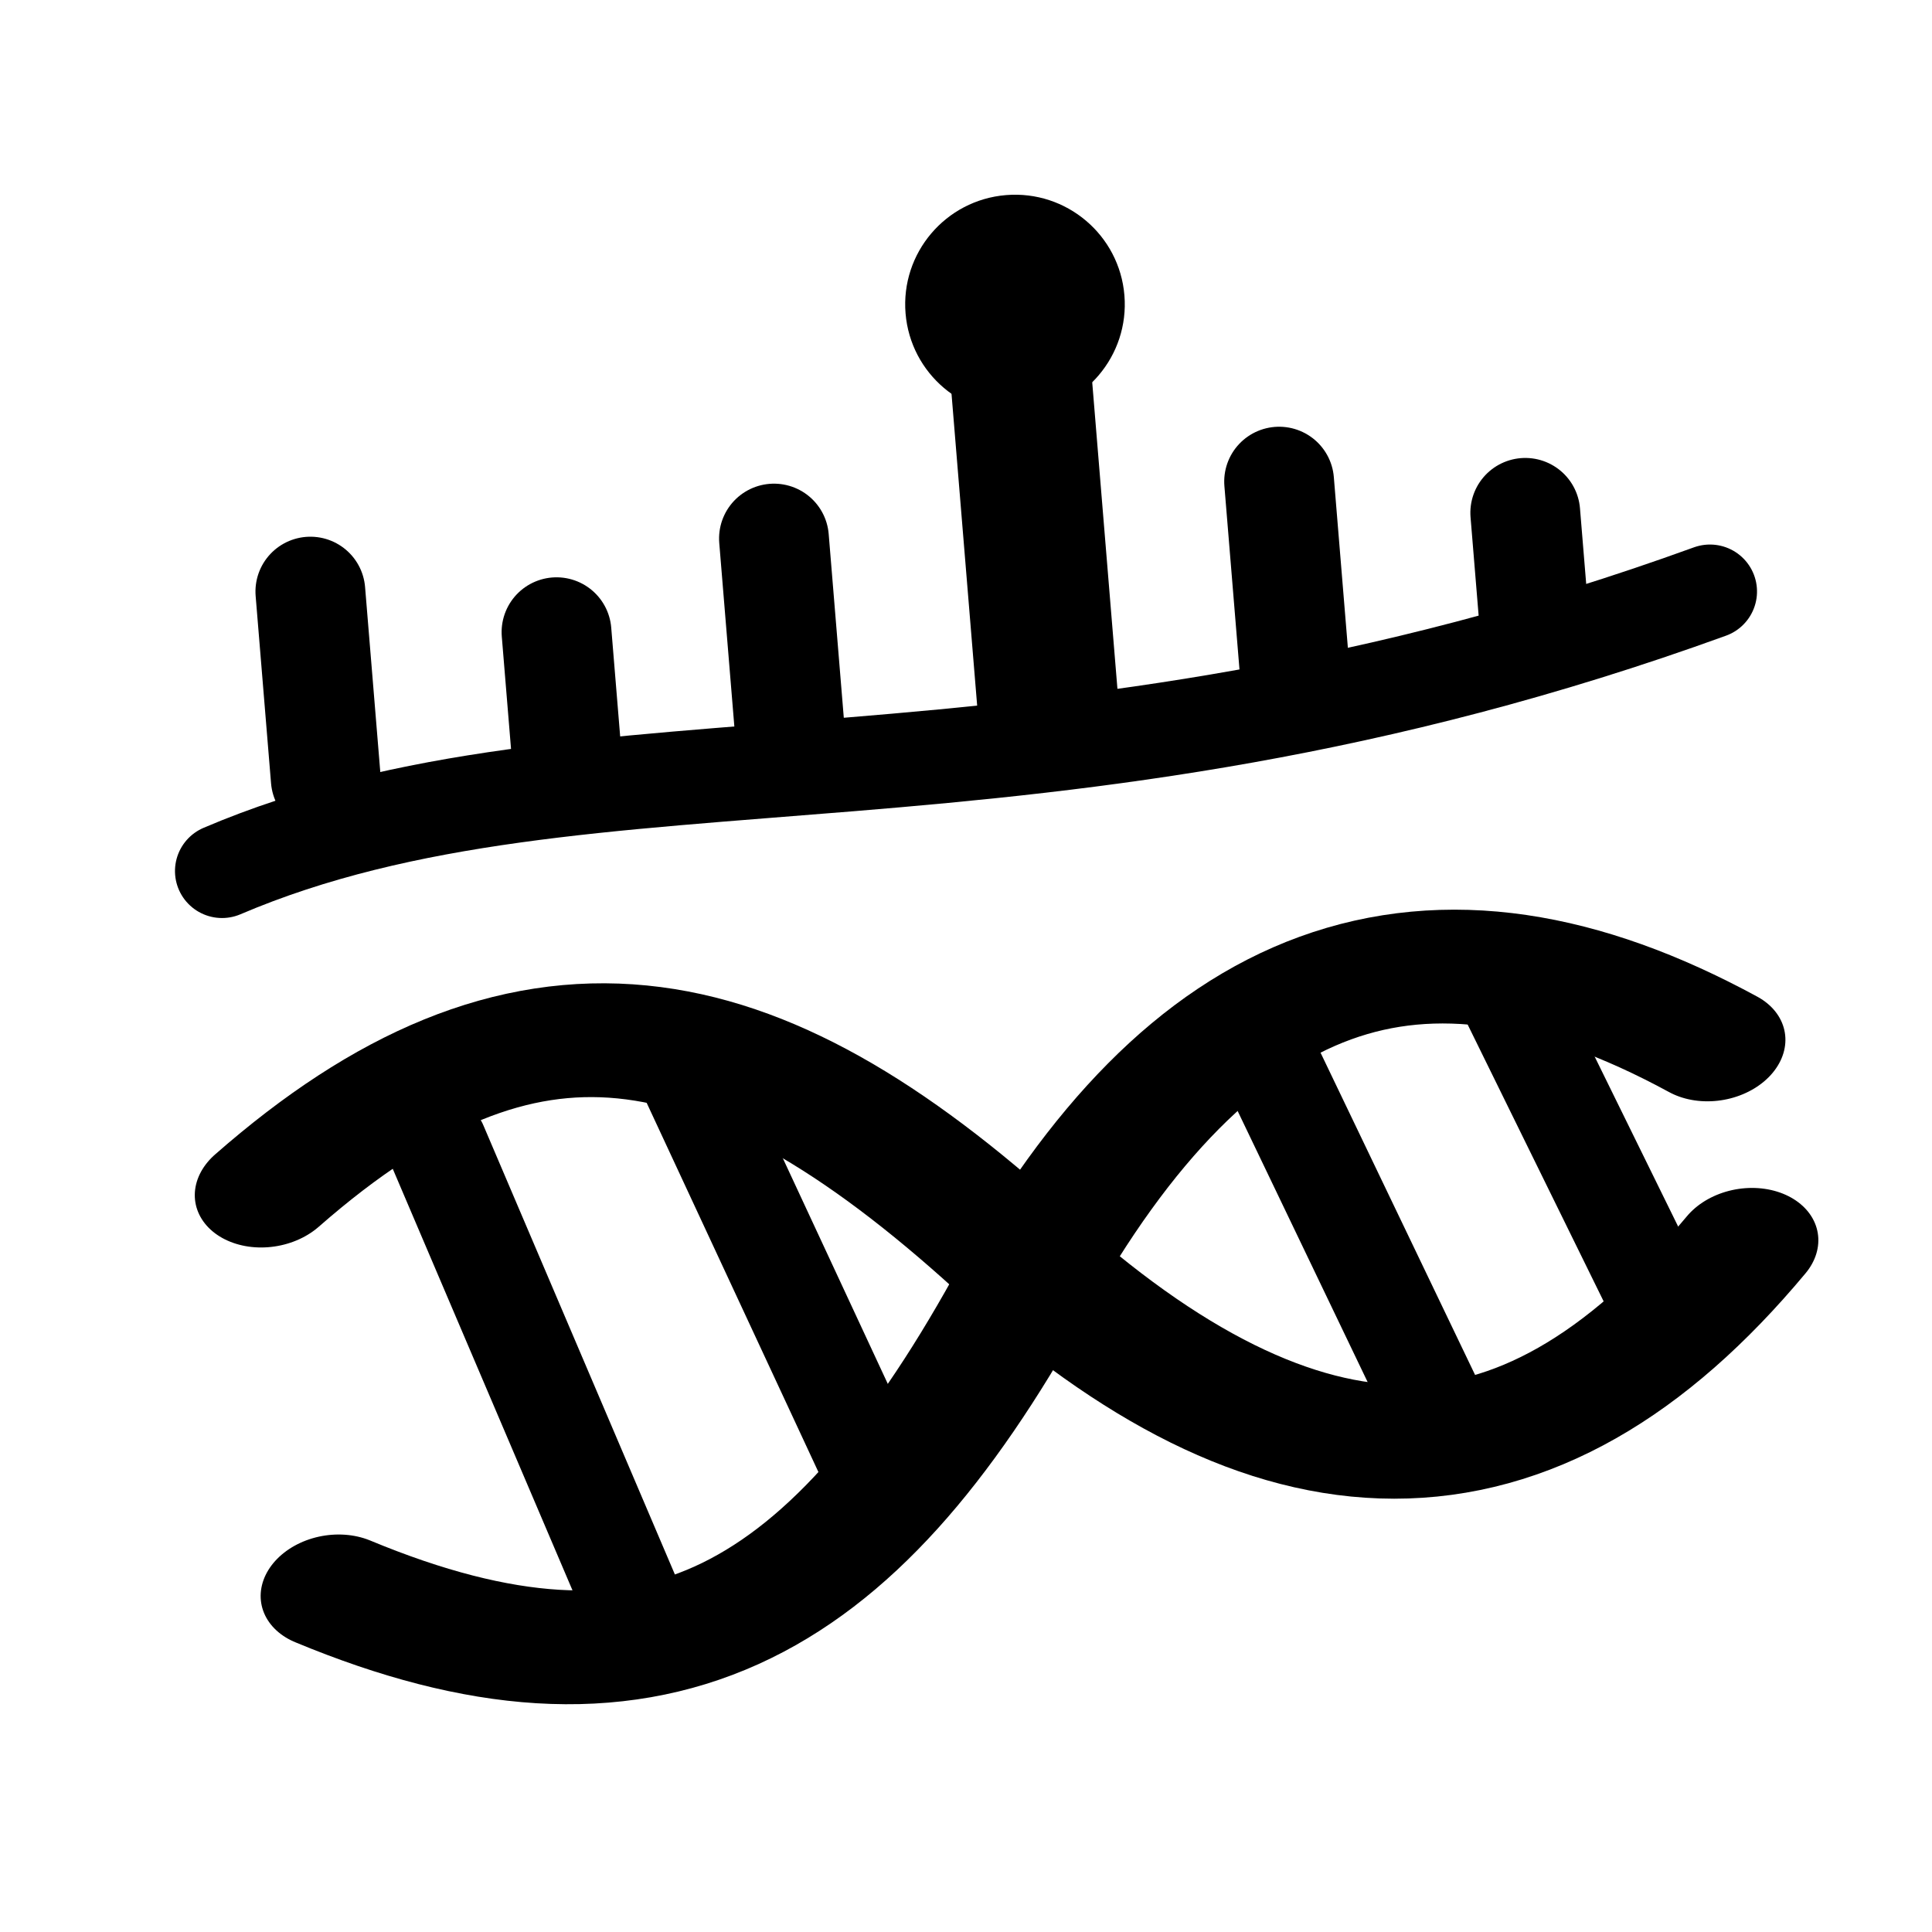
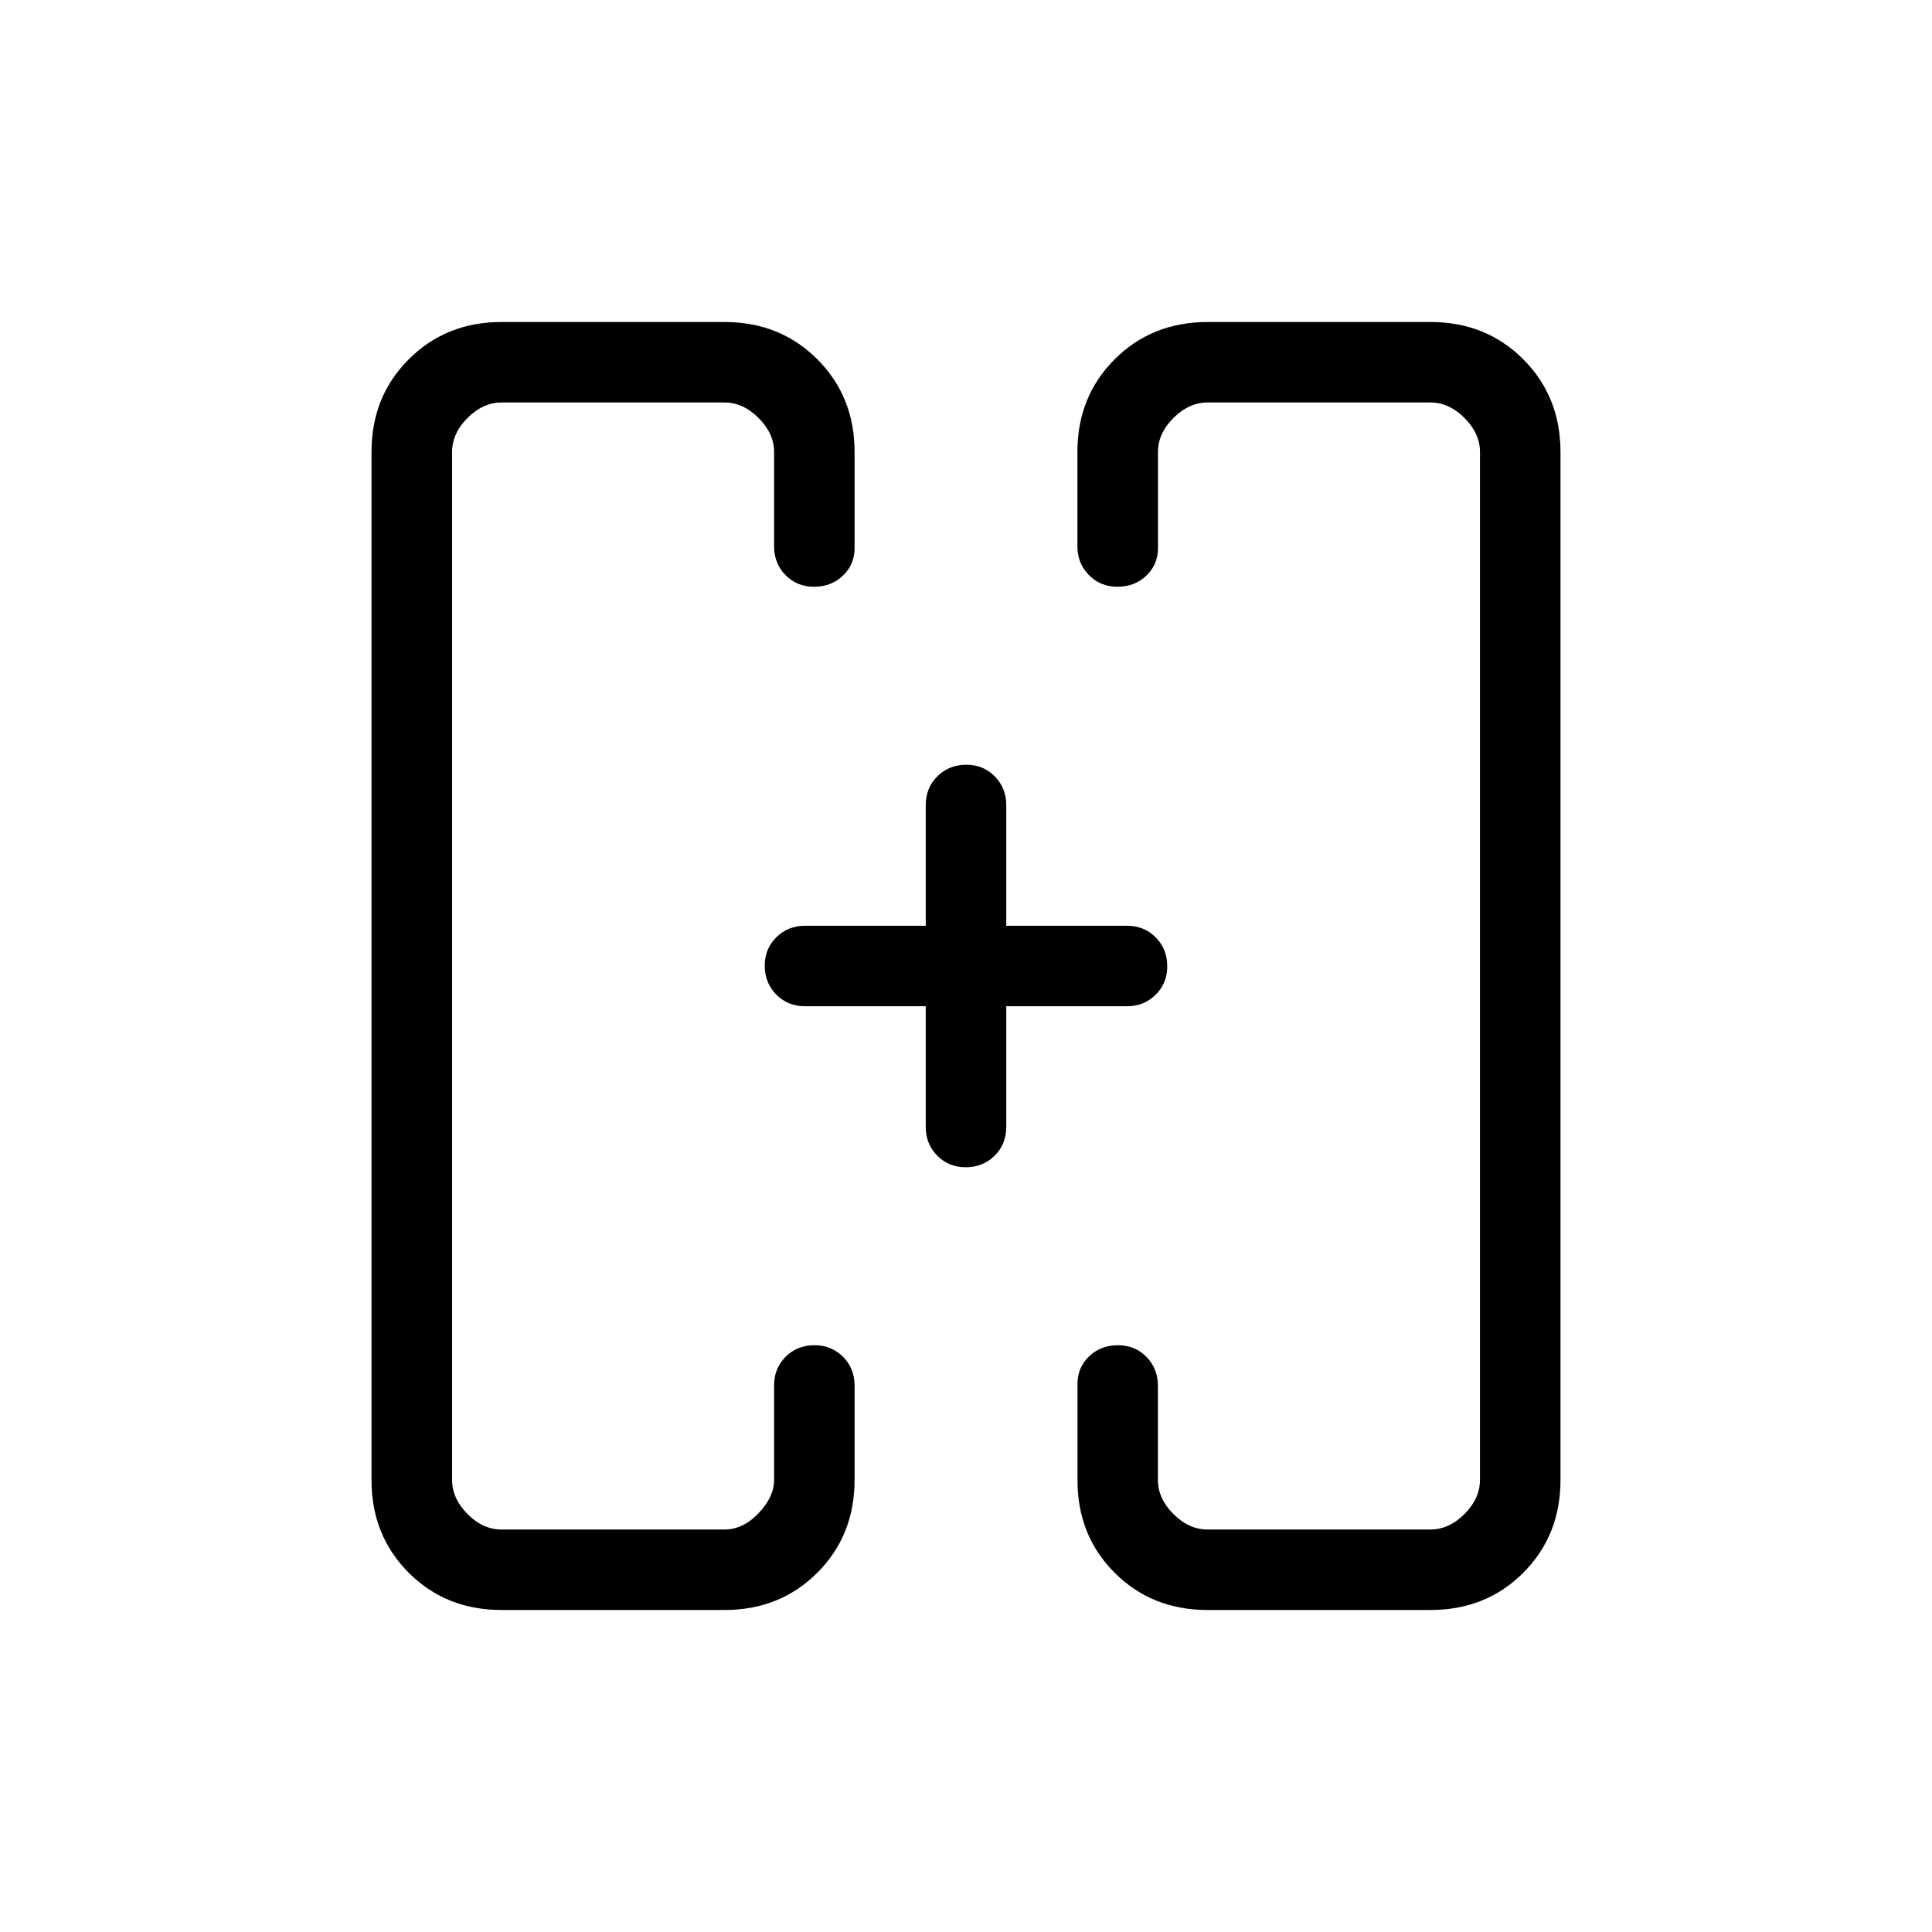
- <svg xmlns="http://www.w3.org/2000/svg" width="100%" height="100%" viewBox="0 0 72 72" style="fill-rule:evenodd;clip-rule:evenodd;stroke-linecap:round;">
-   <g transform="matrix(1.16518,-0.0958325,0.095683,1.16336,-7.81239,8.01712)">
-     <path d="M12,22C24,18 38,23 60,17" style="fill:none;fill-rule:nonzero;stroke:black;stroke-width:3px;" />
-   </g>
-   <g transform="matrix(1.16518,-0.0958325,0.095683,1.16336,-1.86023,5.50541)">
-     <path d="M18,21L18,17" style="fill:none;fill-rule:nonzero;stroke:black;stroke-width:3.5px;" />
-   </g>
-   <g transform="matrix(1.16518,-0.0958325,0.095683,1.16336,-3.95591,6.3679)">
-     <path d="M27,20L27,14" style="fill:none;fill-rule:nonzero;stroke:black;stroke-width:3.5px;" />
-   </g>
-   <g transform="matrix(1.16518,-0.0958325,0.095683,1.16336,-21.2332,8.34474)">
-     <path d="M27,20L27,14" style="fill:none;fill-rule:nonzero;stroke:black;stroke-width:3.5px;" />
-   </g>
-   <g transform="matrix(1.16518,-0.0958325,0.095683,1.16336,14.8693,4.24621)">
-     <path d="M27,20L27,14" style="fill:none;fill-rule:nonzero;stroke:black;stroke-width:3.5px;" />
-   </g>
-   <g transform="matrix(1.16518,-0.0958325,0.095683,1.16336,-6.05159,5.58118)">
-     <path d="M37,21L37,10" style="fill:none;fill-rule:nonzero;stroke:black;stroke-width:4.5px;" />
-   </g>
-   <g transform="matrix(1.16518,-0.0958325,0.095683,1.16336,-9.74756,8.18872)">
-     <path d="M56,18L56,14" style="fill:none;fill-rule:nonzero;stroke:black;stroke-width:3.5px;" />
-   </g>
-   <g transform="matrix(1.16518,-0.0958325,0.095683,1.16336,-6.24296,3.25445)">
-     <circle cx="37" cy="10" r="3.5" />
-   </g>
-   <g transform="matrix(1.06708,-0.175335,0.136362,0.829893,-6.69858,16.4218)">
-     <path d="M11,36C21,28 28,31 36,44C44,57 52,59 61,49" style="fill:none;fill-rule:nonzero;stroke:black;stroke-width:5px;" />
-   </g>
-   <g transform="matrix(1.06708,-0.175335,0.136362,0.829893,-6.69858,16.4218)">
-     <path d="M11,54C21,62 28,59 36,46C44,33 52,31 61,40" style="fill:none;fill-rule:nonzero;stroke:black;stroke-width:5px;" />
-   </g>
-   <g transform="matrix(1.06708,-0.175335,0.136362,0.829893,-6.69858,16.4218)">
-     <path d="M17,35L21,56" style="fill:none;fill-rule:nonzero;stroke:black;stroke-width:3.5px;" />
-   </g>
-   <g transform="matrix(1.0561,-0.198937,0.0858554,0.721324,-4.69589,20.7268)">
-     <path d="M26,34L31,57" style="fill:none;fill-rule:nonzero;stroke:black;stroke-width:3.5px;" />
-   </g>
-   <g transform="matrix(1.05964,-0.190856,0.10361,0.761598,-4.49229,21.0224)">
-     <path d="M45,34L50,56" style="fill:none;fill-rule:nonzero;stroke:black;stroke-width:3.5px;" />
-   </g>
-   <g transform="matrix(1.06708,-0.175335,0.136362,0.829893,-6.69858,16.4218)">
-     <path d="M54,35L58,52" style="fill:none;fill-rule:nonzero;stroke:black;stroke-width:3.5px;" />
-   </g>
+ <svg xmlns="http://www.w3.org/2000/svg" viewBox="0 0 24 24">
+   <path fill="currentColor" d="M6.23 20q-.69 0-1.152-.462q-.463-.463-.463-1.153V5.615q0-.69.463-1.152Q5.541 4 6.231 4H9q.69 0 1.153.463t.463 1.153v1.192q0 .204-.144.342t-.357.139t-.356-.144t-.143-.356V5.616q0-.231-.193-.424Q9.231 5 9 5H6.23q-.23 0-.422.192t-.192.423v12.77q0 .23.192.423T6.23 19H9q.23 0 .423-.202t.193-.413V17.21q0-.212.143-.356q.144-.143.357-.143t.356.143t.144.357v1.173q0 .69-.463 1.153T9 20zM15 20q-.69 0-1.153-.462t-.462-1.153v-1.193q0-.204.143-.342t.357-.139t.356.144t.143.357v1.173q0 .23.193.423q.192.192.423.192h2.77q.23 0 .422-.192t.193-.424V5.616q0-.231-.193-.424T17.77 5H15q-.23 0-.423.192t-.192.423v1.193q0 .204-.144.342t-.357.139t-.356-.144t-.144-.356V5.616q0-.691.463-1.153T15 4h2.77q.69 0 1.152.463q.463.462.463 1.153v12.769q0 .69-.463 1.153Q18.46 20 17.77 20zm-3.5-7.5H10q-.213 0-.356-.144t-.144-.357t.144-.356T10 11.5h1.5V10q0-.213.144-.356t.357-.144t.356.144t.143.356v1.5H14q.213 0 .356.144t.144.357t-.144.356T14 12.5h-1.5V14q0 .213-.144.356t-.357.144t-.356-.144T11.5 14z" />
</svg>
